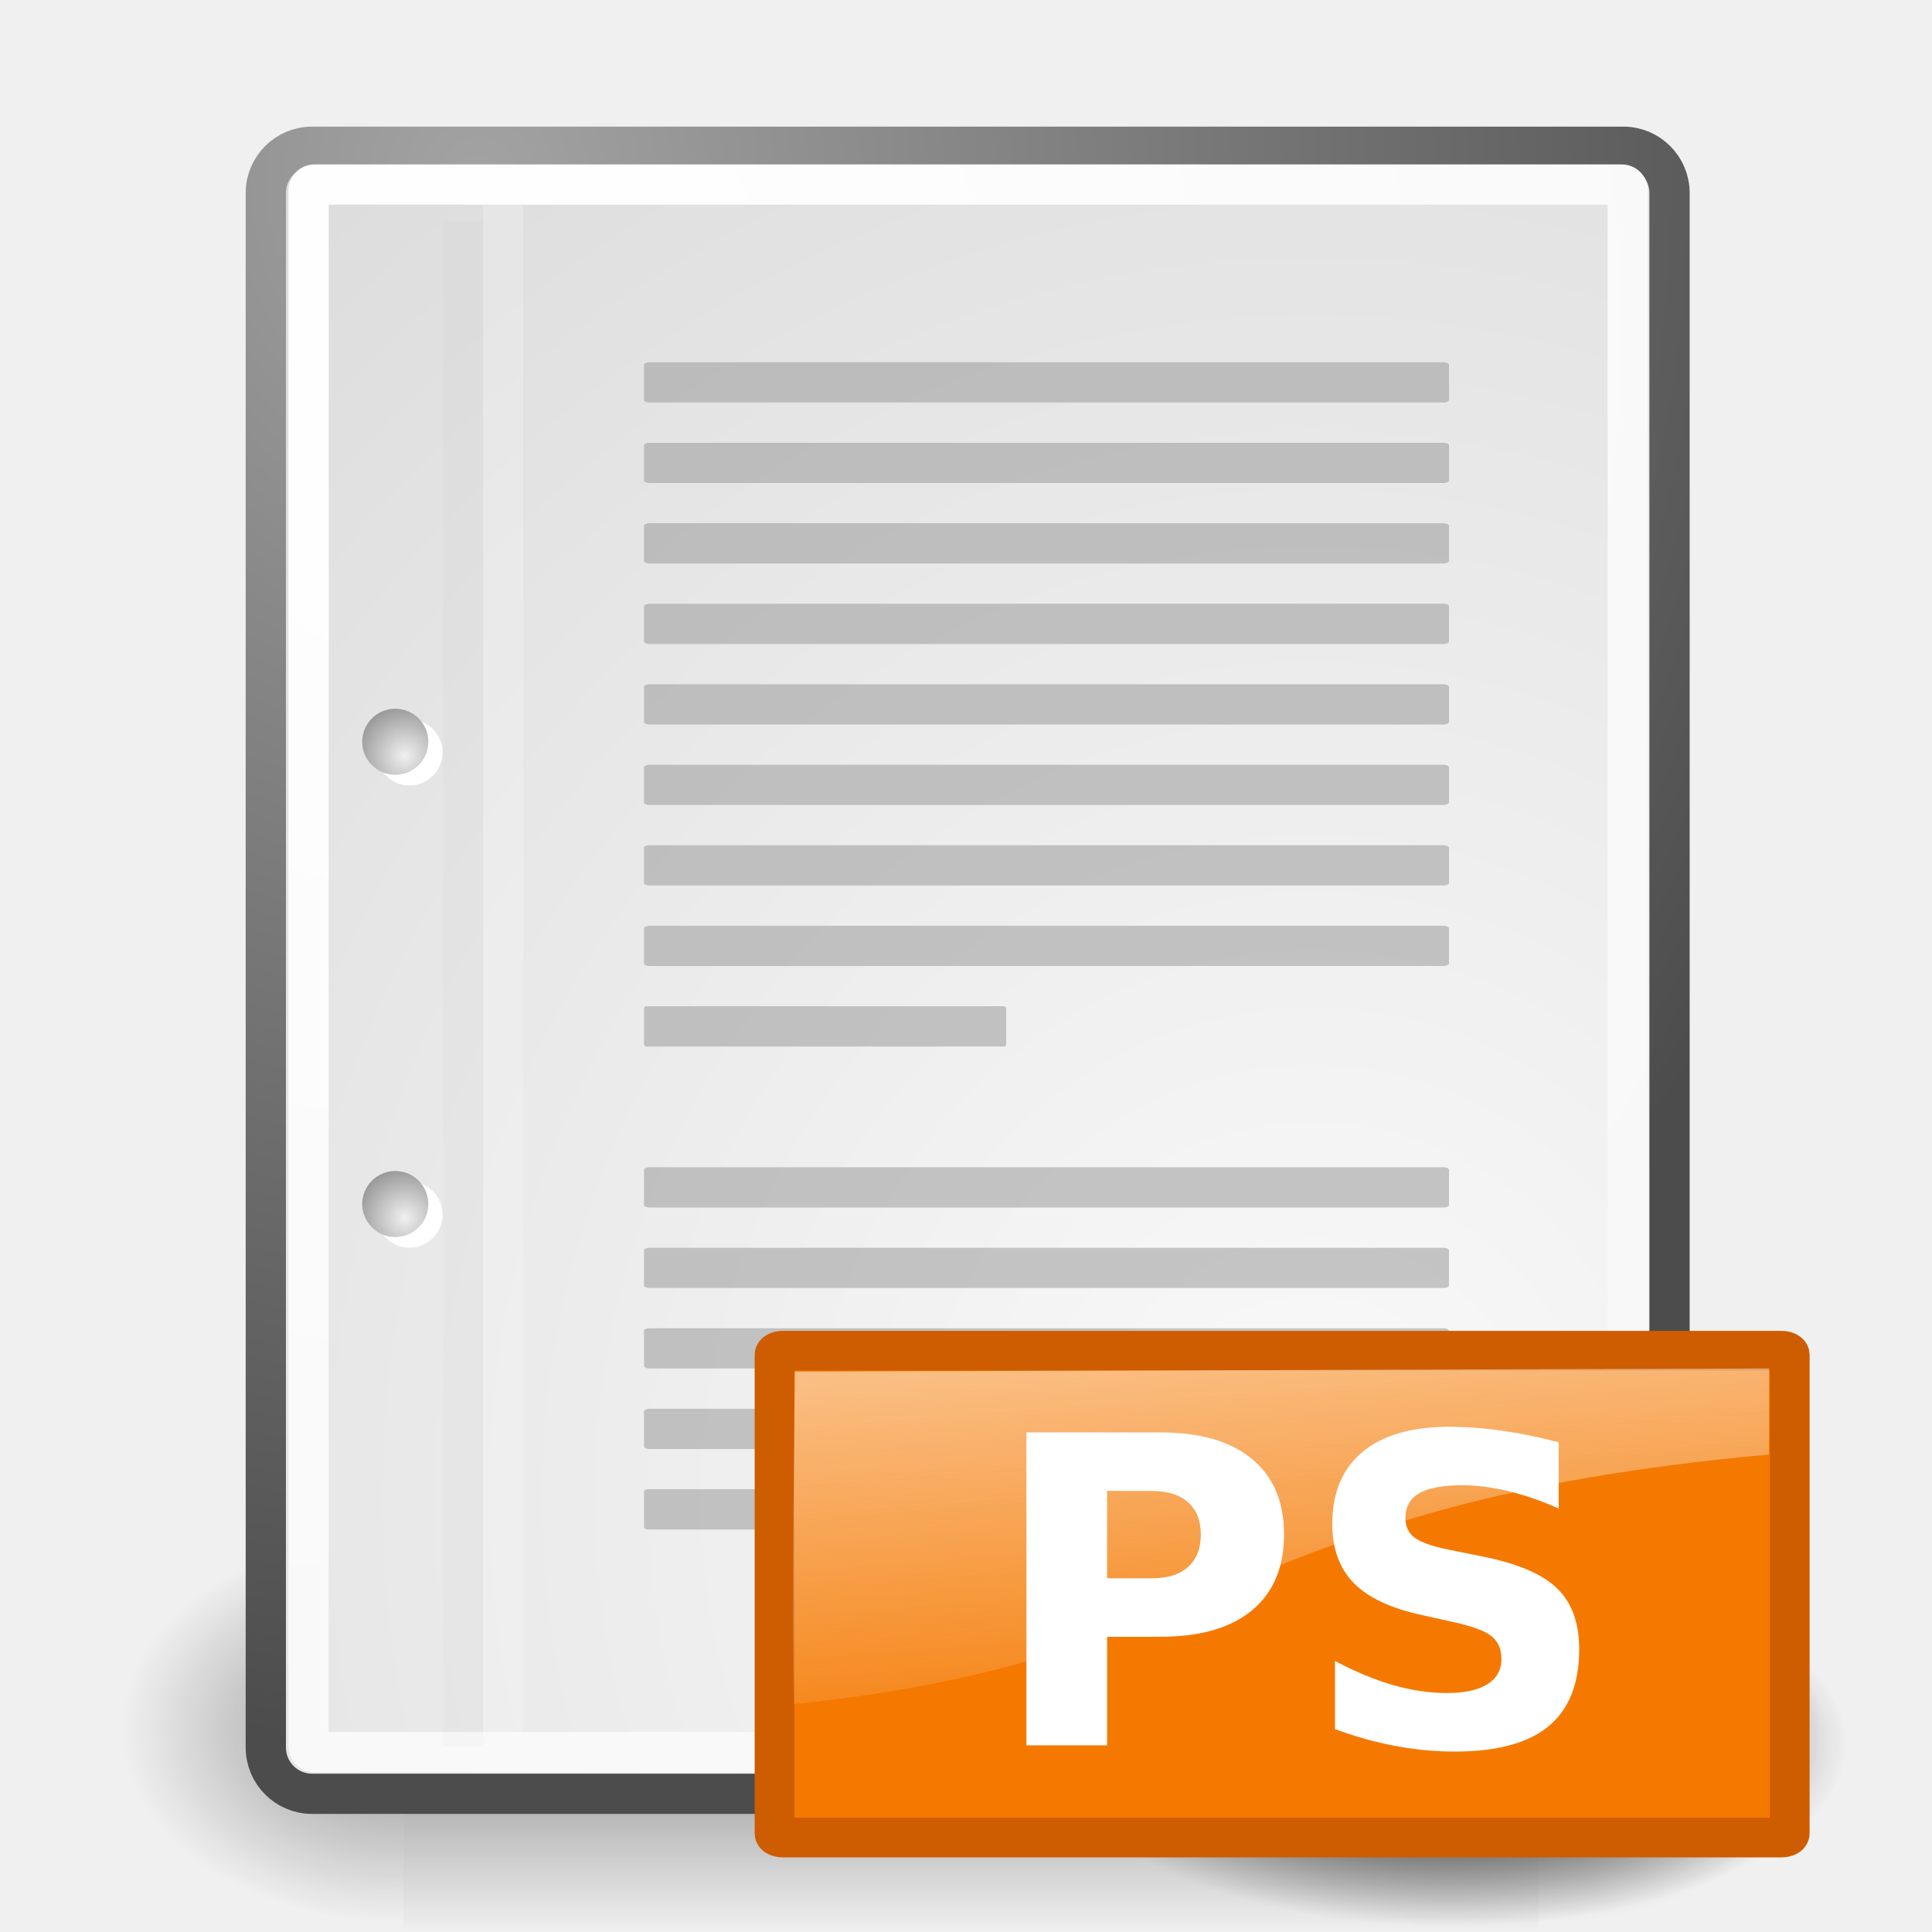
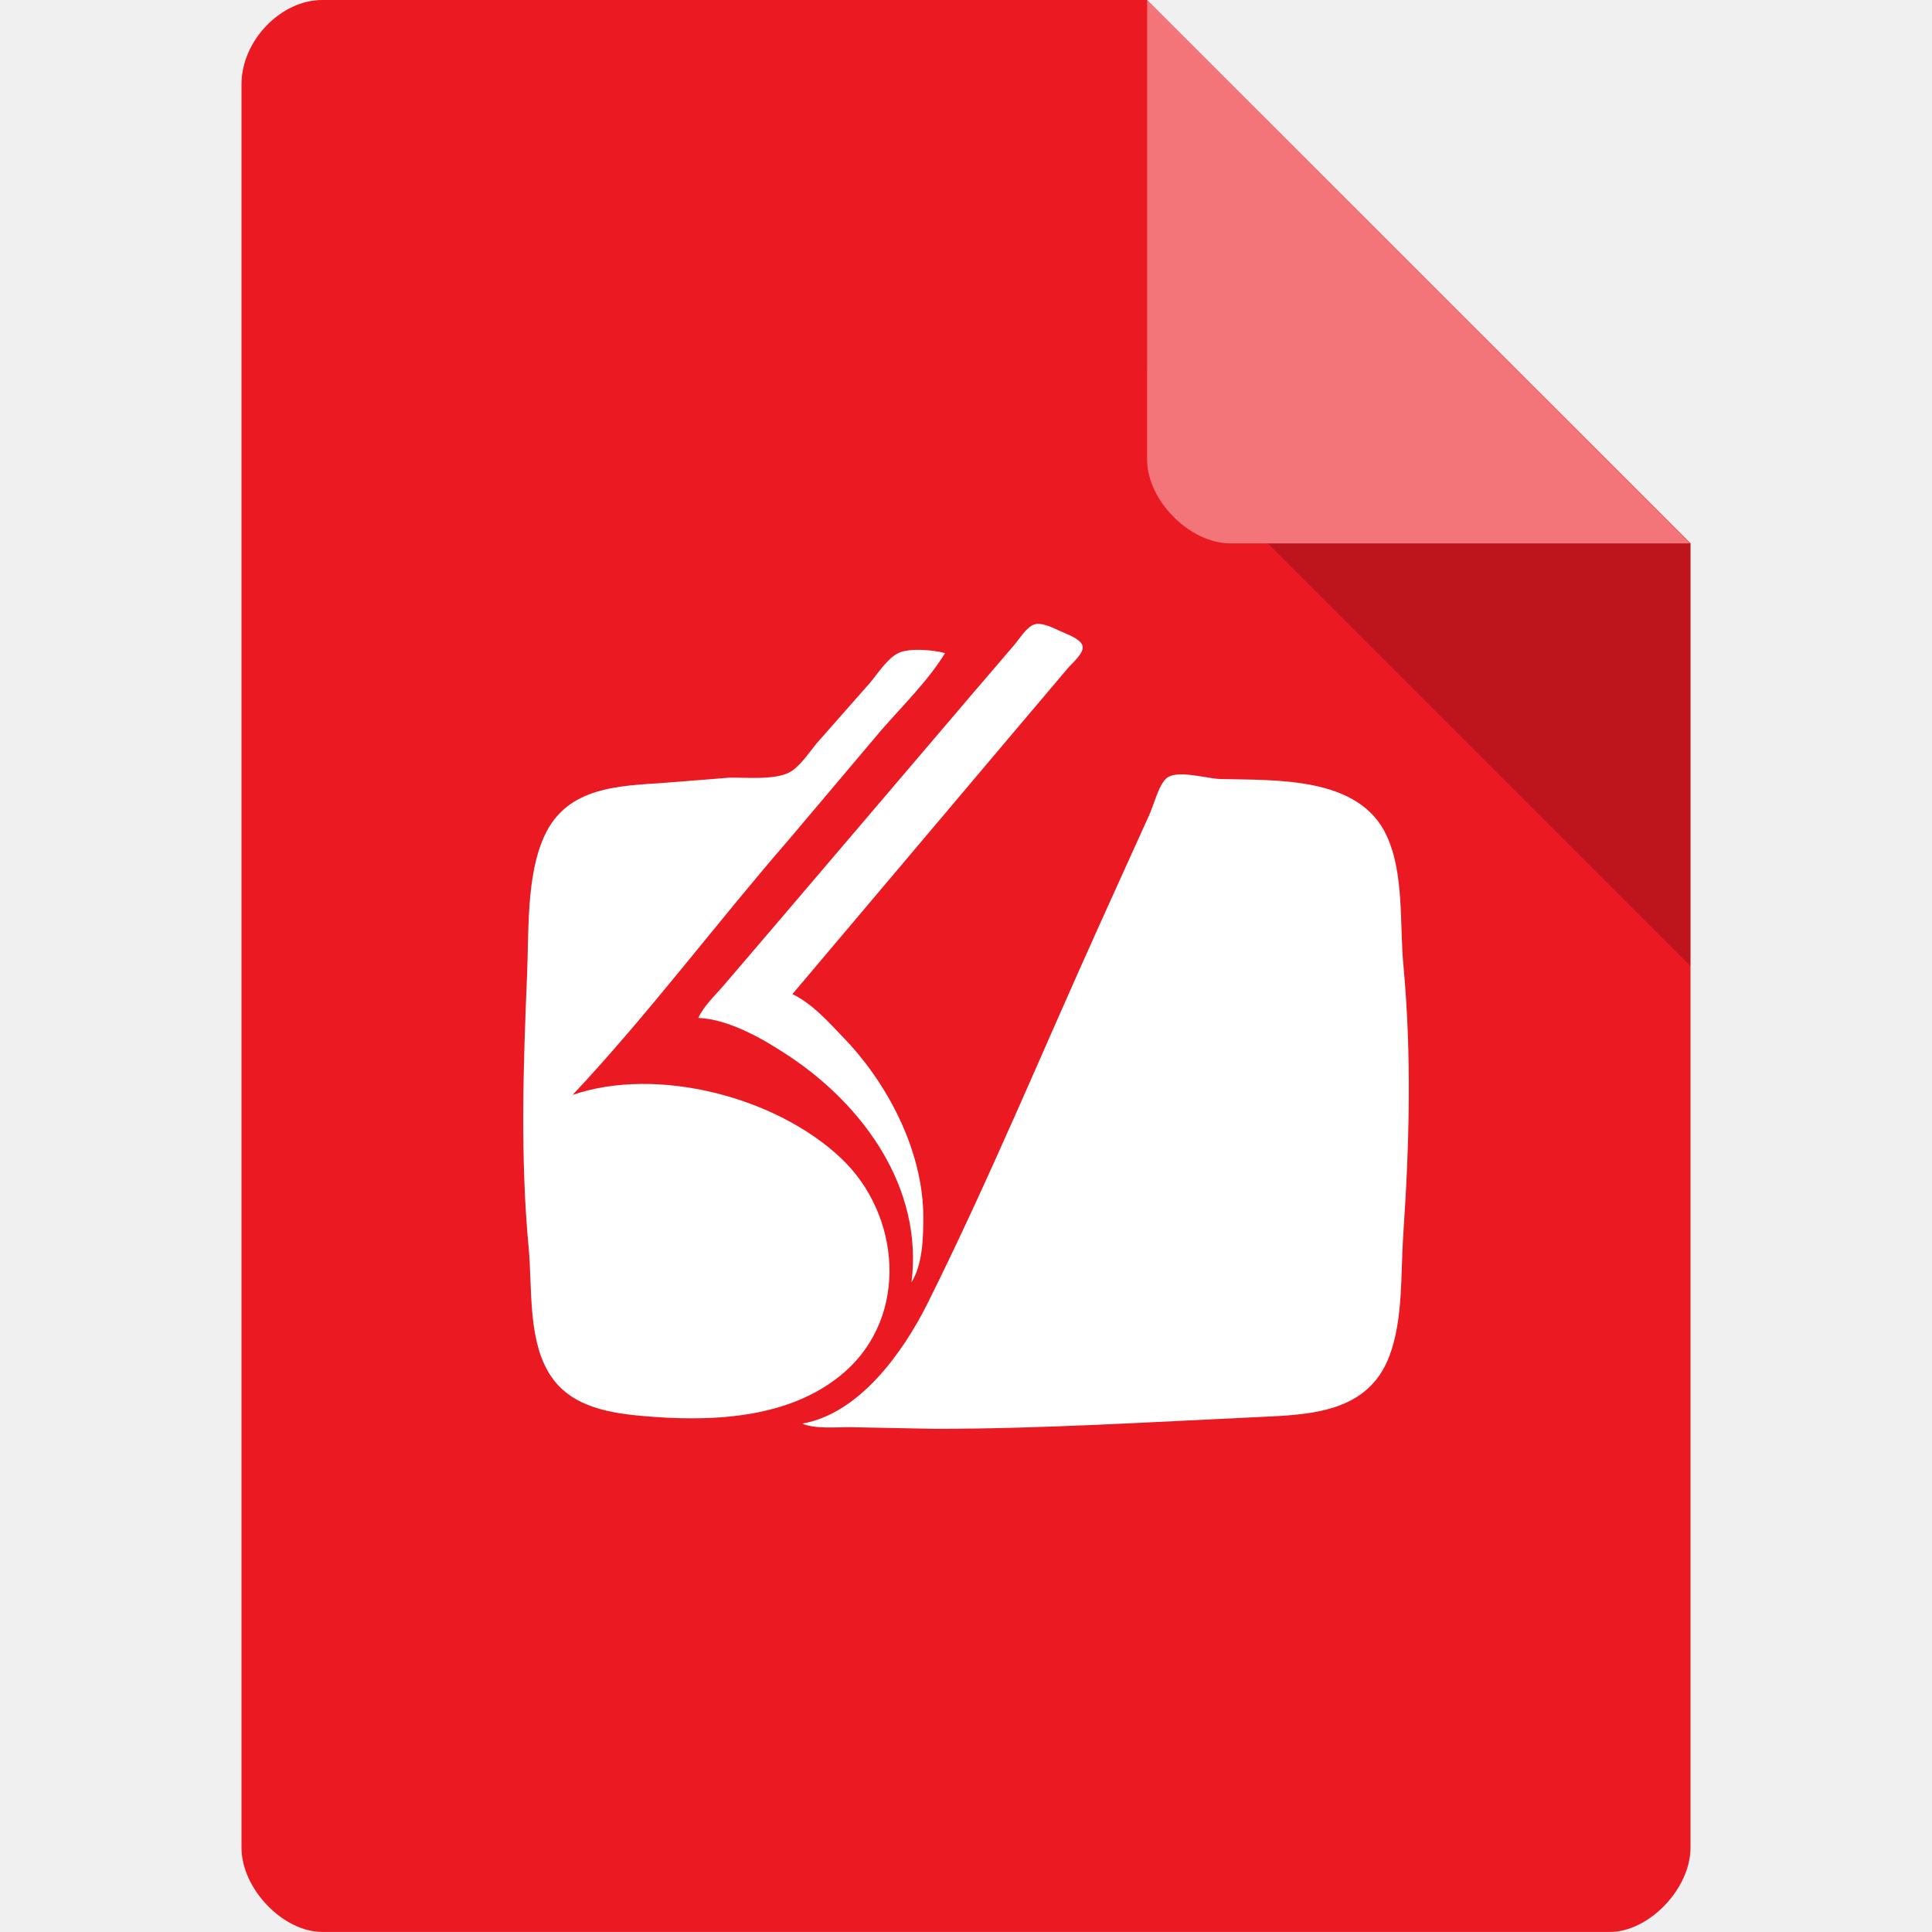
- <svg xmlns="http://www.w3.org/2000/svg" xmlns:xlink="http://www.w3.org/1999/xlink" height="52" viewBox="0 0 48 48" width="52">
-   <linearGradient id="a">
-     <stop offset="0" stop-color="#fff" />
-     <stop offset="1" stop-color="#fcfcff" stop-opacity="0" />
-   </linearGradient>
-   <linearGradient id="b" gradientTransform="matrix(.965584 0 0 .698254 12.84858 -39.7739)" gradientUnits="userSpaceOnUse" x1="11.492" x2="17.199" xlink:href="#a" y1="1.654" y2="26.729" />
-   <radialGradient id="c" cx="11.827" cy="10.476" gradientTransform="scale(1.179536 .847791)" gradientUnits="userSpaceOnUse" r="32.665">
-     <stop offset="0" stop-color="#fff" />
-     <stop offset="1" stop-color="#fff" stop-opacity="0" />
-   </radialGradient>
-   <linearGradient id="d">
-     <stop offset="0" />
-     <stop offset="1" stop-opacity="0" />
-   </linearGradient>
-   <radialGradient id="e" cx="605.714" cy="486.648" gradientTransform="matrix(-2.774389 0 0 1.969706 112.7623 -872.8854)" gradientUnits="userSpaceOnUse" r="117.143" xlink:href="#d" />
-   <radialGradient id="f" cx="605.714" cy="486.648" gradientTransform="matrix(2.774389 0 0 1.969706 -1891.633 -872.8854)" gradientUnits="userSpaceOnUse" r="117.143" xlink:href="#d" />
-   <linearGradient id="g" gradientTransform="matrix(2.774389 0 0 1.969706 -1892.179 -872.8854)" gradientUnits="userSpaceOnUse" x1="302.857" x2="302.857" y1="366.648" y2="609.505">
-     <stop offset="0" stop-opacity="0" />
-     <stop offset=".5" />
-     <stop offset="1" stop-opacity="0" />
-   </linearGradient>
-   <radialGradient id="h" cx="8.824" cy="3.756" gradientTransform="matrix(.968273 0 0 1.032767 3.353553 .646447)" gradientUnits="userSpaceOnUse" r="37.752">
-     <stop offset="0" stop-color="#a3a3a3" />
-     <stop offset="1" stop-color="#4c4c4c" />
-   </radialGradient>
-   <radialGradient id="i" cx="33.967" cy="35.737" gradientTransform="scale(.960493 1.041132)" gradientUnits="userSpaceOnUse" r="86.708">
-     <stop offset="0" stop-color="#fafafa" />
-     <stop offset="1" stop-color="#bbb" />
-   </radialGradient>
-   <radialGradient id="j" cx="8.144" cy="7.268" gradientTransform="matrix(.968273 0 0 1.032767 3.353553 .646447)" gradientUnits="userSpaceOnUse" r="38.159">
-     <stop offset="0" stop-color="#fff" />
-     <stop offset="1" stop-color="#f8f8f8" />
-   </radialGradient>
-   <linearGradient id="k">
-     <stop offset="0" stop-color="#f0f0f0" />
-     <stop offset="1" stop-color="#9a9a9a" />
-   </linearGradient>
-   <radialGradient id="l" cx="9.413" cy="30.297" gradientUnits="userSpaceOnUse" r="1.207" xlink:href="#k" />
-   <radialGradient id="m" cx="9.413" cy="18.811" gradientUnits="userSpaceOnUse" r="1.208" xlink:href="#k" />
-   <radialGradient id="n" cx="15.116" cy="63.965" gradientTransform="scale(1.64399 .608276)" gradientUnits="userSpaceOnUse" r="12.289" xlink:href="#d" />
-   <linearGradient id="o" gradientTransform="matrix(1.214719 0 0 .4113648 20.74311 32.22147)" gradientUnits="userSpaceOnUse" x1="11.492" x2="17.199" xlink:href="#a" y1="1.654" y2="26.729" />
-   <g transform="matrix(.02105461 0 0 .02086758 42.85172 41.1536)">
-     <path d="m-1559.252-150.697h1339.633v478.357h-1339.633z" fill="url(#g)" opacity=".402" />
-     <path d="m-219.619-150.68v478.331c142.874.9 345.4-107.17 345.4-239.196 0-132.027-159.437-239.135-345.4-239.135z" fill="url(#f)" opacity=".402" />
-     <path d="m-1559.252-150.68v478.331c-142.874.9-345.4-107.17-345.4-239.196 0-132.027 159.437-239.135 345.4-239.135z" fill="url(#e)" opacity=".402" />
-   </g>
+ <svg xmlns="http://www.w3.org/2000/svg" viewBox="0 0 64 64">
  <g>
-     <rect display="block" fill="url(#i)" height="40.92" ry="1.149" stroke="url(#h)" stroke-linecap="round" stroke-linejoin="round" width="34.875" x="6.604" y="3.646" />
-     <rect display="block" fill="none" height="38.946" rx=".149" stroke="url(#j)" stroke-linecap="round" stroke-linejoin="round" width="32.776" x="7.666" y="4.584" />
-     <g transform="translate(.646447 -.037989)">
-       <g fill="#fff" stroke="none" transform="matrix(.229703 0 0 .229703 4.967081 4.244972)">
-         <path d="m23.428 113.07c0 1.973-1.6 3.572-3.573 3.572-1.974 0-3.573-1.6-3.573-3.572 0-1.974 1.6-3.573 3.573-3.573s3.573 1.6 3.573 3.573z" />
-         <path d="m23.428 63.07c0 1.973-1.6 3.573-3.573 3.573-1.974 0-3.573-1.6-3.573-3.573 0-1.974 1.6-3.573 3.573-3.573s3.573 1.6 3.573 3.573z" />
-       </g>
-       <path d="m9.995 29.952c0 .453-.368.82-.821.82-.453 0-.821-.368-.821-.82 0-.453.368-.821.821-.821.453 0 .821.368.821.821z" fill="url(#l)" />
-       <path d="m9.995 18.467c0 .453-.368.821-.821.821-.453 0-.821-.368-.821-.821 0-.453.368-.821.821-.821.453 0 .821.368.821.821z" fill="url(#m)" />
-     </g>
-     <g fill="none">
-       <path d="m11.506 5.494v37.907" stroke="#000" stroke-opacity=".018" stroke-width=".989" />
-       <path d="m12.5 5.021v38.018" stroke="#fff" stroke-opacity=".205" />
-     </g>
-   </g>
-   <g>
-     <g fill="#9b9b9b" fill-opacity=".55" transform="matrix(.909091 0 0 1 2.363628 0)">
-       <rect display="block" height="1" rx=".152" ry=".065" width="22" x="15" y="9" />
-       <rect display="block" height="1" rx=".152" ry=".065" width="22" x="15" y="11" />
-       <rect display="block" height="1" rx=".152" ry=".065" width="22" x="15" y="13" />
-       <rect display="block" height="1" rx=".152" ry=".065" width="22" x="15" y="15" />
-       <rect display="block" height="1" rx=".152" ry=".065" width="22" x="15" y="17" />
-       <rect display="block" height="1" rx=".152" ry=".065" width="22" x="15" y="19" />
-       <rect display="block" height="1" rx=".152" ry=".065" width="22" x="15" y="21" />
-       <rect display="block" height="1" rx=".152" ry=".065" width="22" x="15" y="23" />
-       <rect display="block" height="1" rx=".068" ry=".065" width="9.9" x="15" y="25" />
-       <rect display="block" height="1" rx=".152" ry=".065" width="22" x="15" y="29" />
-       <rect display="block" height="1" rx=".152" ry=".065" width="22" x="15" y="31" />
-       <rect display="block" height="1" rx=".152" ry=".065" width="22" x="15" y="33" />
-       <rect display="block" height="1" rx=".152" ry=".065" width="22" x="15" y="35" />
-       <rect display="block" height="1" rx=".106" ry=".065" width="15.4" x="15" y="37" />
-     </g>
-     <path d="m30.709 15.271a12.93 9.293 0 1 1 -25.86 0 12.93 9.293 0 1 1 25.86 0z" fill="url(#c)" opacity=".422" transform="matrix(.569589 0 0 .681378 -26.09093 -9.346853)" />
-     <path d="m19.178-35.037-.625 13.927c8.608-1.871 8.901-8.177 19.604-10.246l-.126-3.63z" fill="url(#b)" fill-rule="evenodd" opacity=".531" />
-     <path d="m45.053 38.909a20.203 7.475 0 1 1 -40.406 0 20.203 7.475 0 1 1 40.406 0z" fill="url(#n)" transform="matrix(.489222 0 0 .608223 23.87124 19.6498)" />
-     <rect fill="#f57900" height="12.095" rx=".212" ry=".102" stroke="#ce5c00" stroke-linejoin="round" stroke-width=".986" width="25.223" x="19.243" y="33.558" />
-     <path d="m19.748 34.077s-.081 6.576-.026 8.259c10.828-1.102 10.763-4.98 24.227-6.199l.005-2.138z" fill="url(#o)" fill-rule="evenodd" opacity=".531" />
-     <g fill="#fff">
-       <path d="m25.501 35.588h3.328q1.484 0 2.276.661.797.656.797 1.875 0 1.224-.797 1.885-.792.656-2.276.656h-1.323v2.698h-2.005zm2.005 1.453v2.172h1.109q.583 0 .901-.281.318-.286.318-.807 0-.521-.318-.802-.318-.281-.901-.281z" />
-       <path d="m38.725 35.833v1.646q-.641-.286-1.25-.432-.609-.146-1.151-.146-.719 0-1.063.198-.344.198-.344.615 0 .313.229.49.234.172.844.297l.854.172q1.297.26 1.844.792.547.531.547 1.51 0 1.286-.766 1.917-.76.625-2.328.625-.74 0-1.484-.141-.745-.141-1.49-.417v-1.693q.745.396 1.438.599.698.198 1.344.198.656 0 1.005-.219.349-.219.349-.625 0-.365-.24-.563-.234-.198-.943-.354l-.776-.172q-1.167-.25-1.708-.797-.536-.547-.536-1.474 0-1.161.75-1.786.75-.625 2.156-.625.641 0 1.318.099.677.094 1.401.286z" />
-     </g>
+     <path d="m 10.672 0 c -1.375 0 -2.672 1.355 -2.672 2.789 l 0 58.42 c 0 1.355 1.375 2.789 2.672 2.789 l 42.656 0 c 1.297 0 2.672 -1.434 2.672 -2.789 l 0 -43.21 l -18 -18 m -27.328 0" style="fill:#eb1a22;fill-opacity:1;stroke:none;fill-rule:nonzero" />
+     <path d="m 42 18 l 14 14 l 0 -14 m -14 0" style="fill:#000;fill-opacity:0.196;stroke:none;fill-rule:nonzero" />
+     <path d="m 38 0 l 17.984 18 l -15.227 0 c -1.348 0 -2.758 -1.426 -2.758 -2.773 m 0 -15.227" style="fill:#fff;fill-opacity:0.392;stroke:none;fill-rule:nonzero" />
+     <path d="m 23.13 33.719 c 1.031 0.047 2.164 0.703 3.01 1.266 c 2.469 1.641 4.445 4.367 4.055 7.492 c 0.367 -0.594 0.391 -1.461 0.391 -2.148 c 0 -2.195 -1.18 -4.453 -2.672 -5.984 c -0.492 -0.516 -1.016 -1.102 -1.664 -1.414 l 7.352 -8.703 l 1.766 -2.086 c 0.133 -0.164 0.586 -0.531 0.484 -0.773 c -0.086 -0.219 -0.508 -0.359 -0.711 -0.453 c -0.227 -0.102 -0.633 -0.32 -0.891 -0.227 c -0.25 0.094 -0.469 0.461 -0.641 0.664 l -1.352 1.578 l -6.359 7.461 l -1.883 2.203 c -0.297 0.352 -0.688 0.703 -0.883 1.125 m 0 0" style="fill:#fff;fill-opacity:1;stroke:none;fill-rule:nonzero" />
+     <path d="m 18.969 36.27 c 2.523 -2.688 4.758 -5.688 7.18 -8.477 l 3.055 -3.617 c 0.703 -0.805 1.539 -1.625 2.102 -2.539 c -0.367 -0.109 -1.203 -0.18 -1.555 0 c -0.375 0.188 -0.688 0.703 -0.961 1.016 l -1.742 1.977 c -0.25 0.305 -0.555 0.773 -0.906 0.961 c -0.516 0.258 -1.445 0.156 -2.01 0.172 l -2.055 0.164 c -1.531 0.109 -3.281 0.109 -4.04 1.758 c -0.609 1.313 -0.516 3.195 -0.578 4.625 c -0.125 3 -0.227 6.05 0.055 9.04 c 0.117 1.289 -0.023 2.922 0.633 4.07 c 0.641 1.125 1.875 1.367 3.039 1.477 c 2.258 0.211 4.961 0.148 6.781 -1.438 c 2.164 -1.883 1.859 -5.242 -0.109 -7.094 c -2.148 -2.031 -6.094 -3.055 -8.891 -2.094 m 0 0" style="fill:#fff;fill-opacity:1;stroke:none;fill-rule:nonzero" />
+     <path d="m 26.578 47.16 c 0.414 0.18 1.109 0.117 1.563 0.117 l 2.836 0.055 c 3.594 0 7.141 -0.227 10.727 -0.391 c 1.703 -0.078 3.625 -0.141 4.328 -2.039 c 0.453 -1.203 0.367 -2.742 0.453 -4.01 c 0.203 -2.938 0.281 -5.945 0.008 -8.875 c -0.133 -1.367 0.031 -3.078 -0.563 -4.344 c -0.914 -1.969 -3.688 -1.82 -5.508 -1.867 c -0.453 -0.016 -1.289 -0.281 -1.703 -0.078 c -0.313 0.148 -0.5 0.961 -0.648 1.266 l -1.609 3.555 c -1.906 4.211 -3.688 8.523 -5.75 12.656 c -0.805 1.602 -2.25 3.625 -4.133 3.953 m 0 0" style="fill:#fff;fill-opacity:1;stroke:none;fill-rule:nonzero" />
  </g>
</svg>
